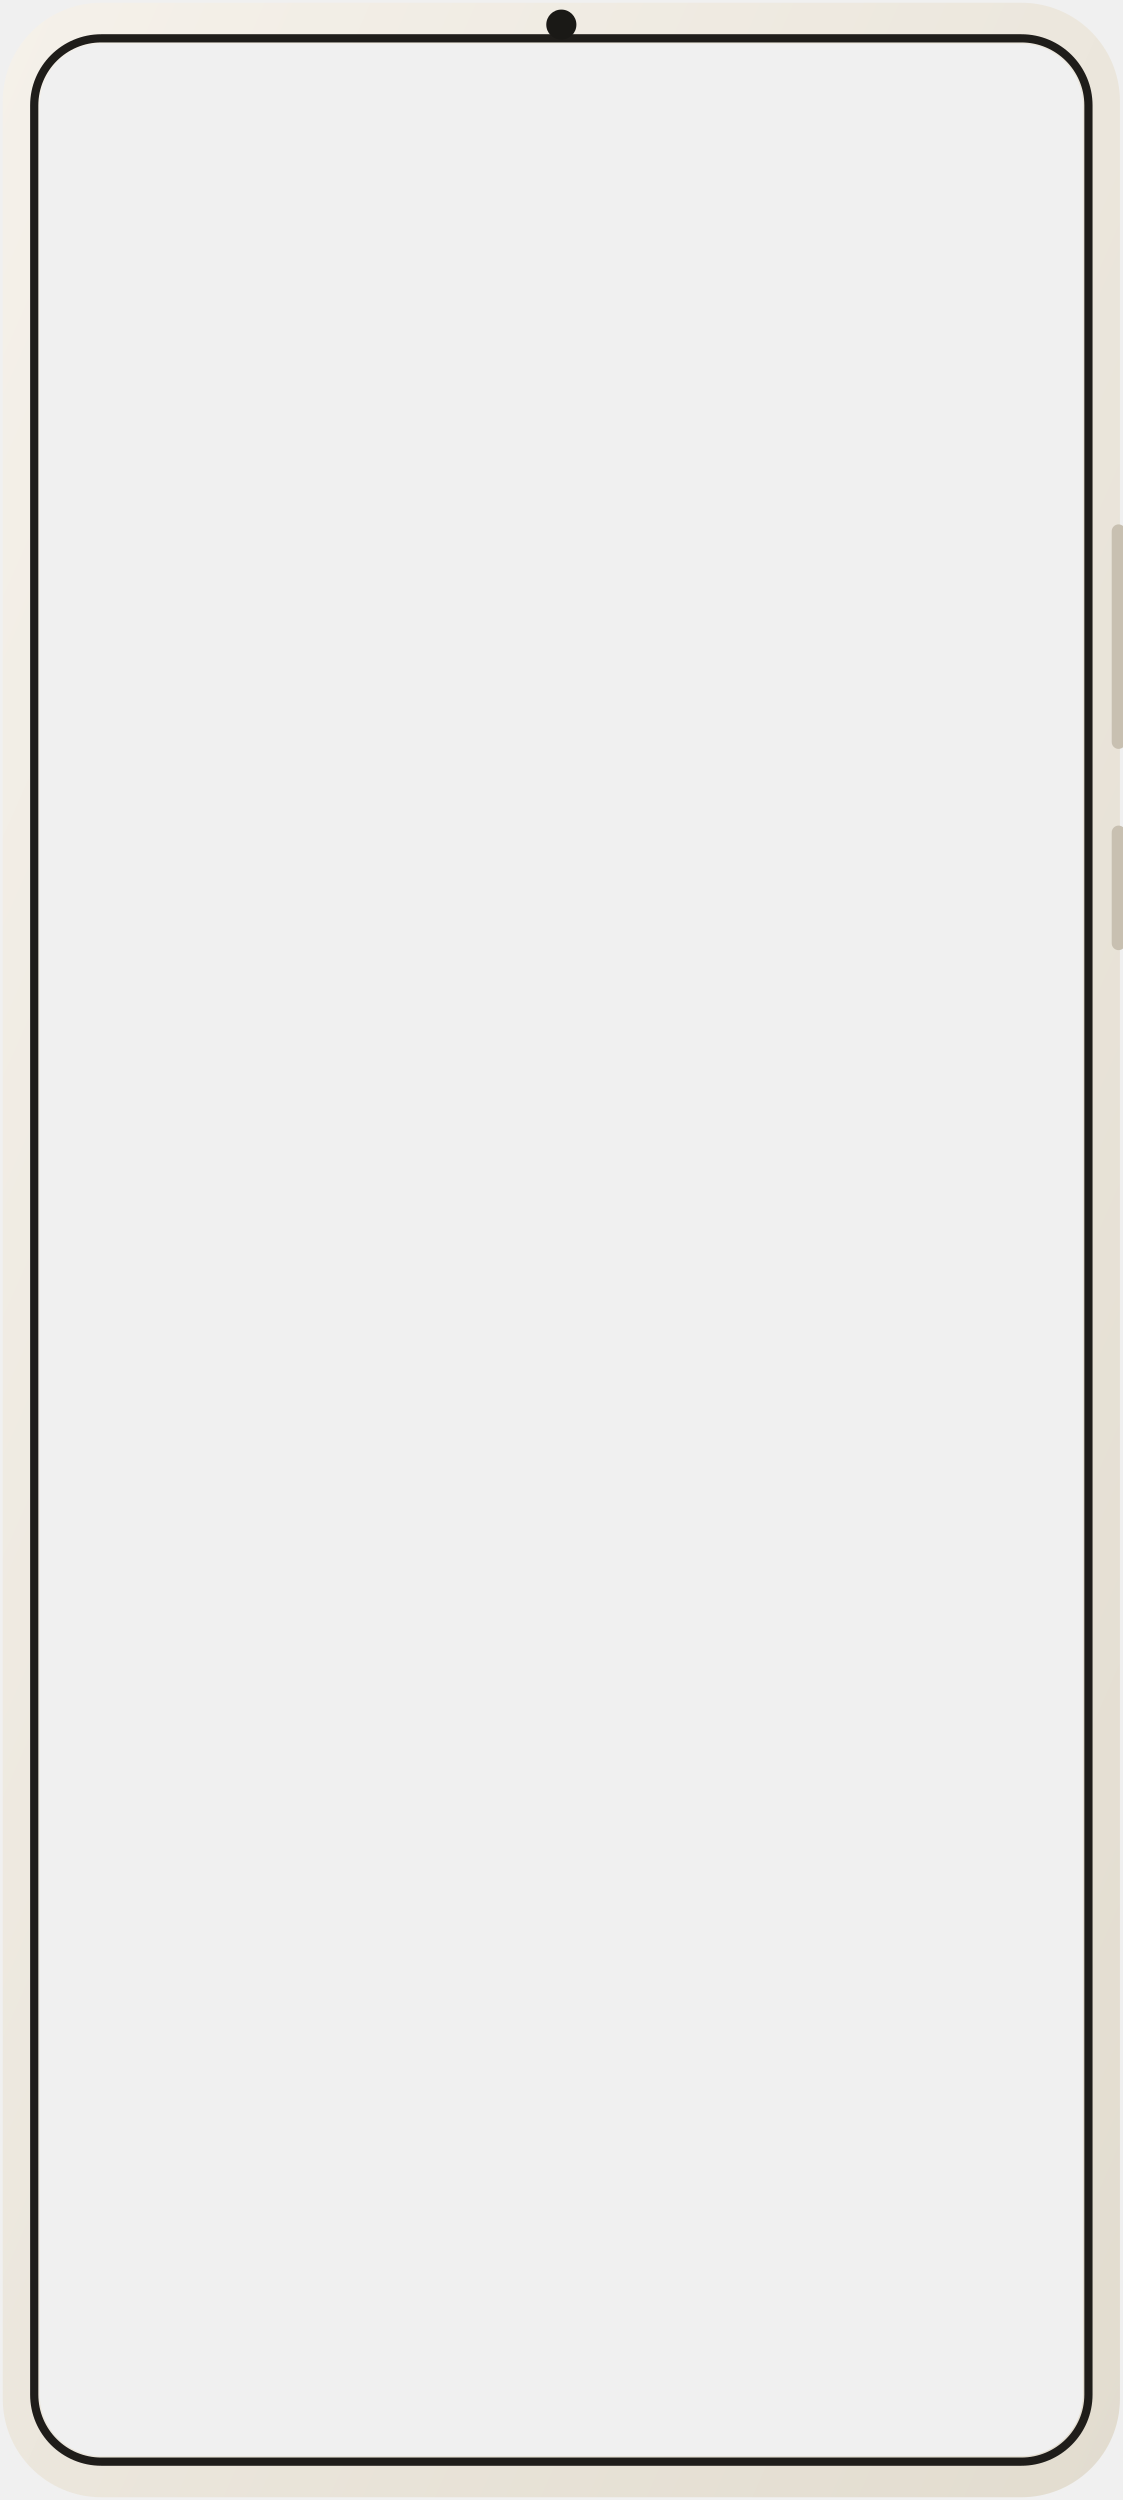
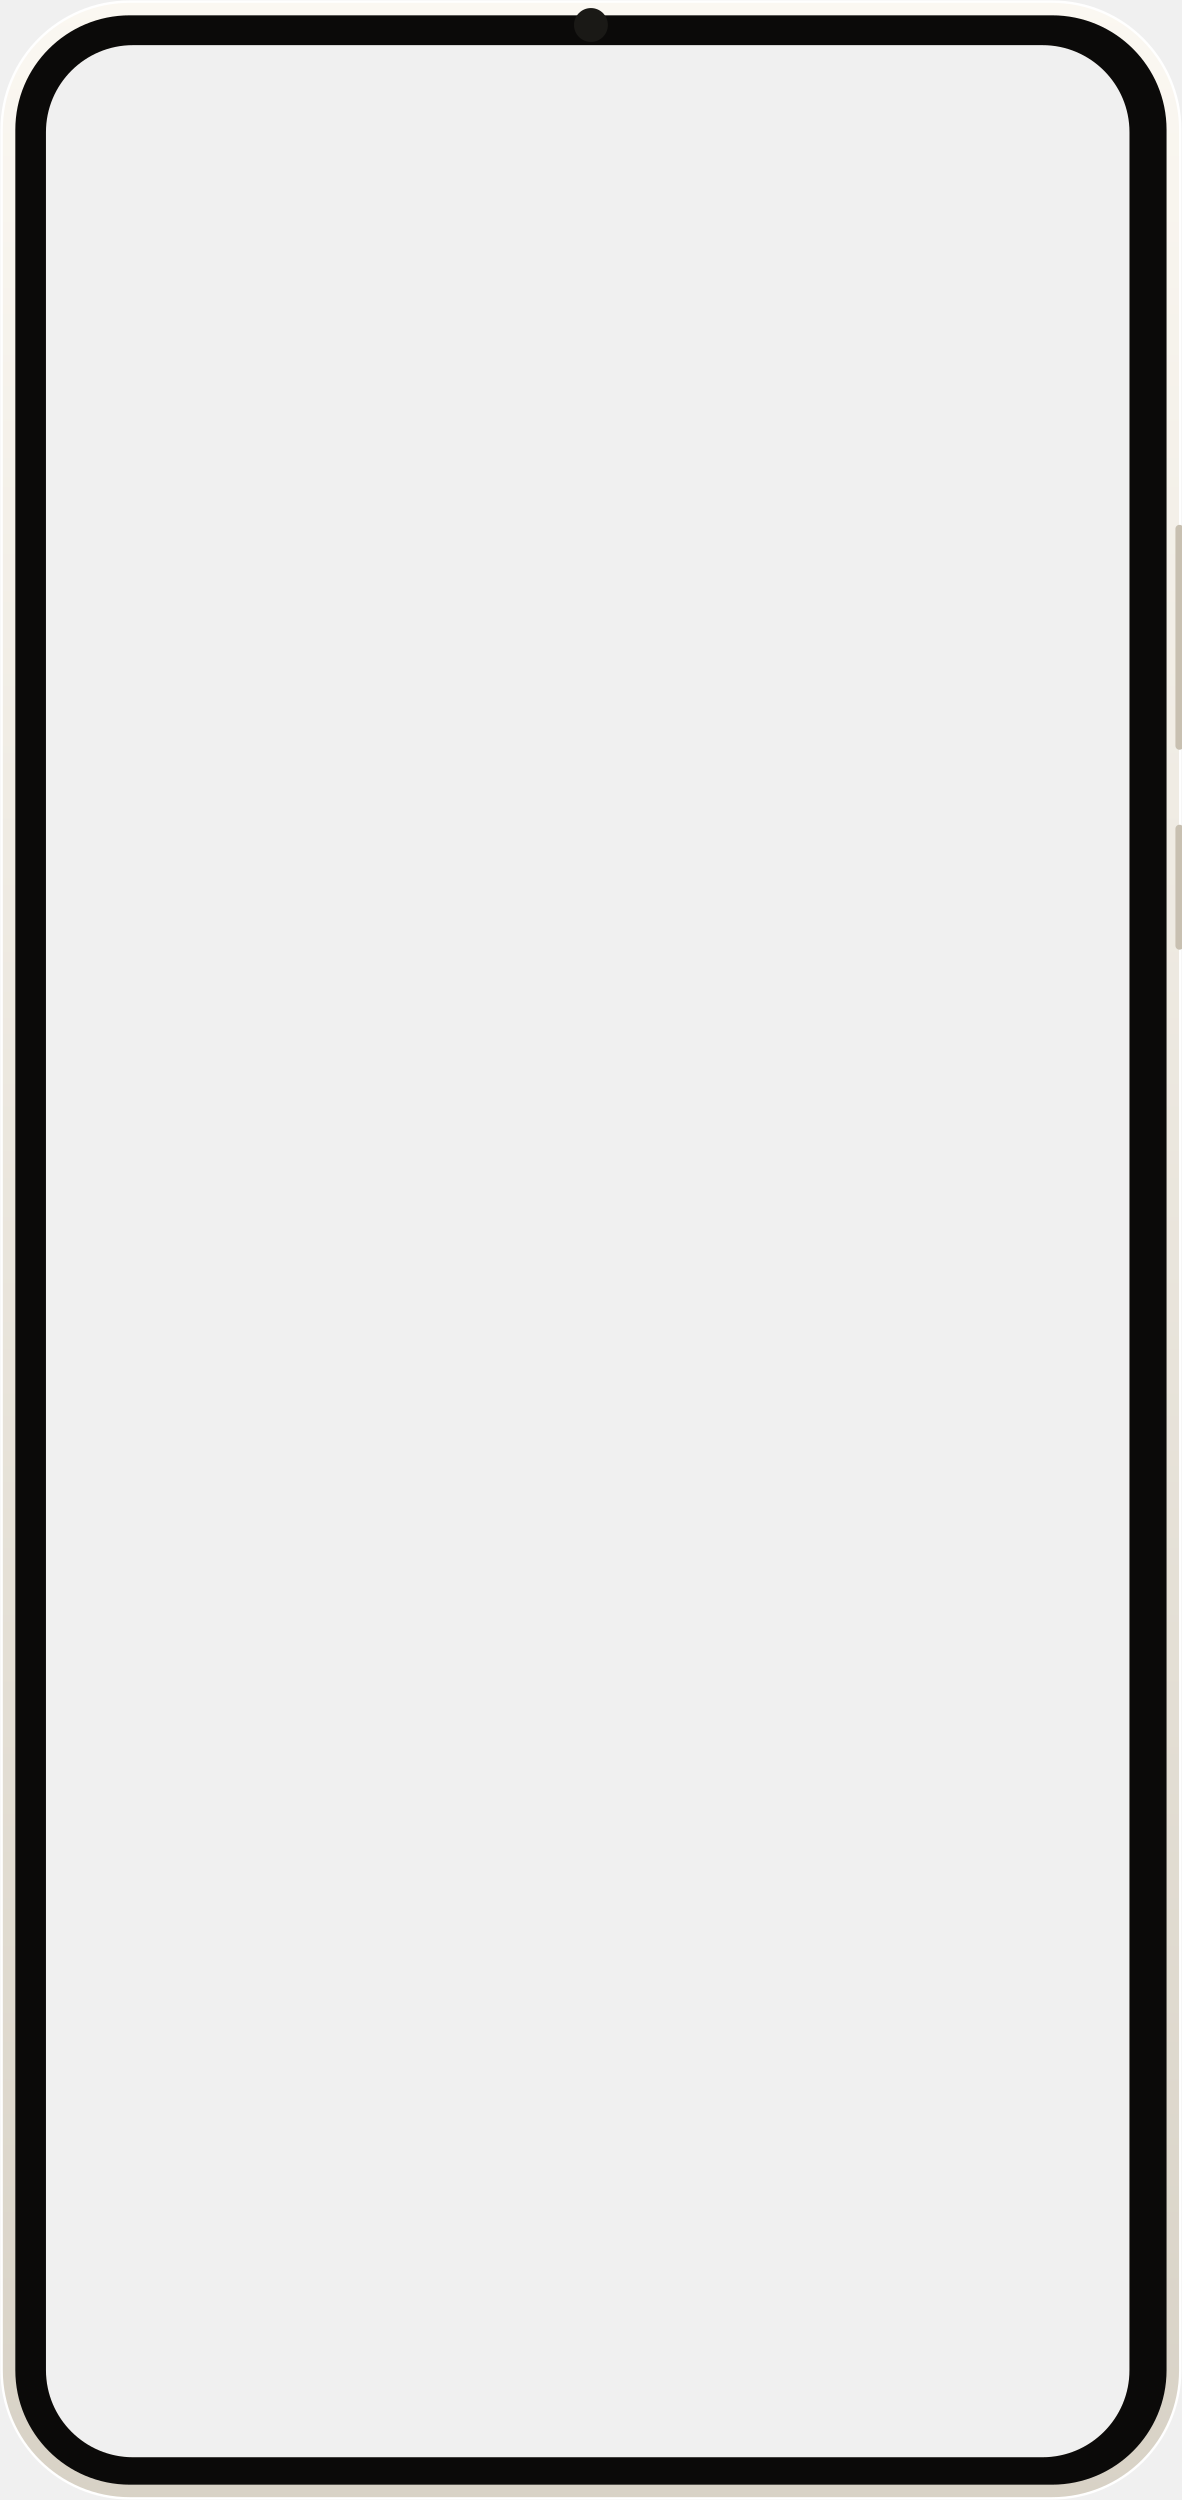
- <svg xmlns="http://www.w3.org/2000/svg" viewBox="0 0 820 1826" width="820" height="1826">
+ <svg xmlns="http://www.w3.org/2000/svg" viewBox="0 0 1466 3101" width="1466" height="3101">
  <defs>
-     <linearGradient id="body" x1="0" y1="0" x2="1" y2="1">
-       <stop offset="0" stop-color="#f5f1ea" />
-       <stop offset="1" stop-color="#e2dccf" />
+     <linearGradient id="metal" x1="0" y1="0" x2="0" y2="1">
+       <stop offset="0" stop-color="#fbf8f2" />
+       <stop offset="1" stop-color="#d8d2c6" />
    </linearGradient>
    <mask id="screenHole">
-       <rect x="0" y="0" width="820" height="1826" fill="#fff" />
-       <rect x="29" y="32" width="762" height="1762" rx="45" ry="45" fill="#000" />
+       <rect x="0" y="0" width="1466" height="3101" fill="#fff" />
+       <rect x="57" y="56" width="1344" height="2992" rx="108" ry="108" fill="#000" />
    </mask>
  </defs>
-   <rect x="2" y="2" width="816" height="1822" rx="72" ry="72" fill="url(#body)" mask="url(#screenHole)" />
-   <rect x="25" y="28" width="770" height="1770" rx="49" ry="49" fill="none" stroke="#1f1d1a" stroke-width="6" />
-   <circle cx="410" cy="18" r="11" fill="#1a1916" />
-   <rect x="812" y="383" width="10" height="164" rx="5" fill="#c8c0b1" />
-   <rect x="812" y="603" width="10" height="91" rx="5" fill="#c8c0b1" />
+   <rect x="2" y="2" width="1462" height="3097" rx="159" ry="159" fill="url(#metal)" mask="url(#screenHole)" />
+   <rect x="2" y="2" width="1462" height="3097" rx="159" ry="159" fill="none" stroke="#ffffff" stroke-width="3" />
+   <rect x="19" y="19" width="1428" height="3063" rx="142" ry="142" fill="#0b0a09" mask="url(#screenHole)" />
+   <circle cx="733" cy="31" r="21" fill="#1a1916" />
+   <rect x="1458" y="651" width="10" height="279" rx="5" fill="#c8c0b1" />
+   <rect x="1458" y="1023" width="10" height="155" rx="5" fill="#c8c0b1" />
</svg>
